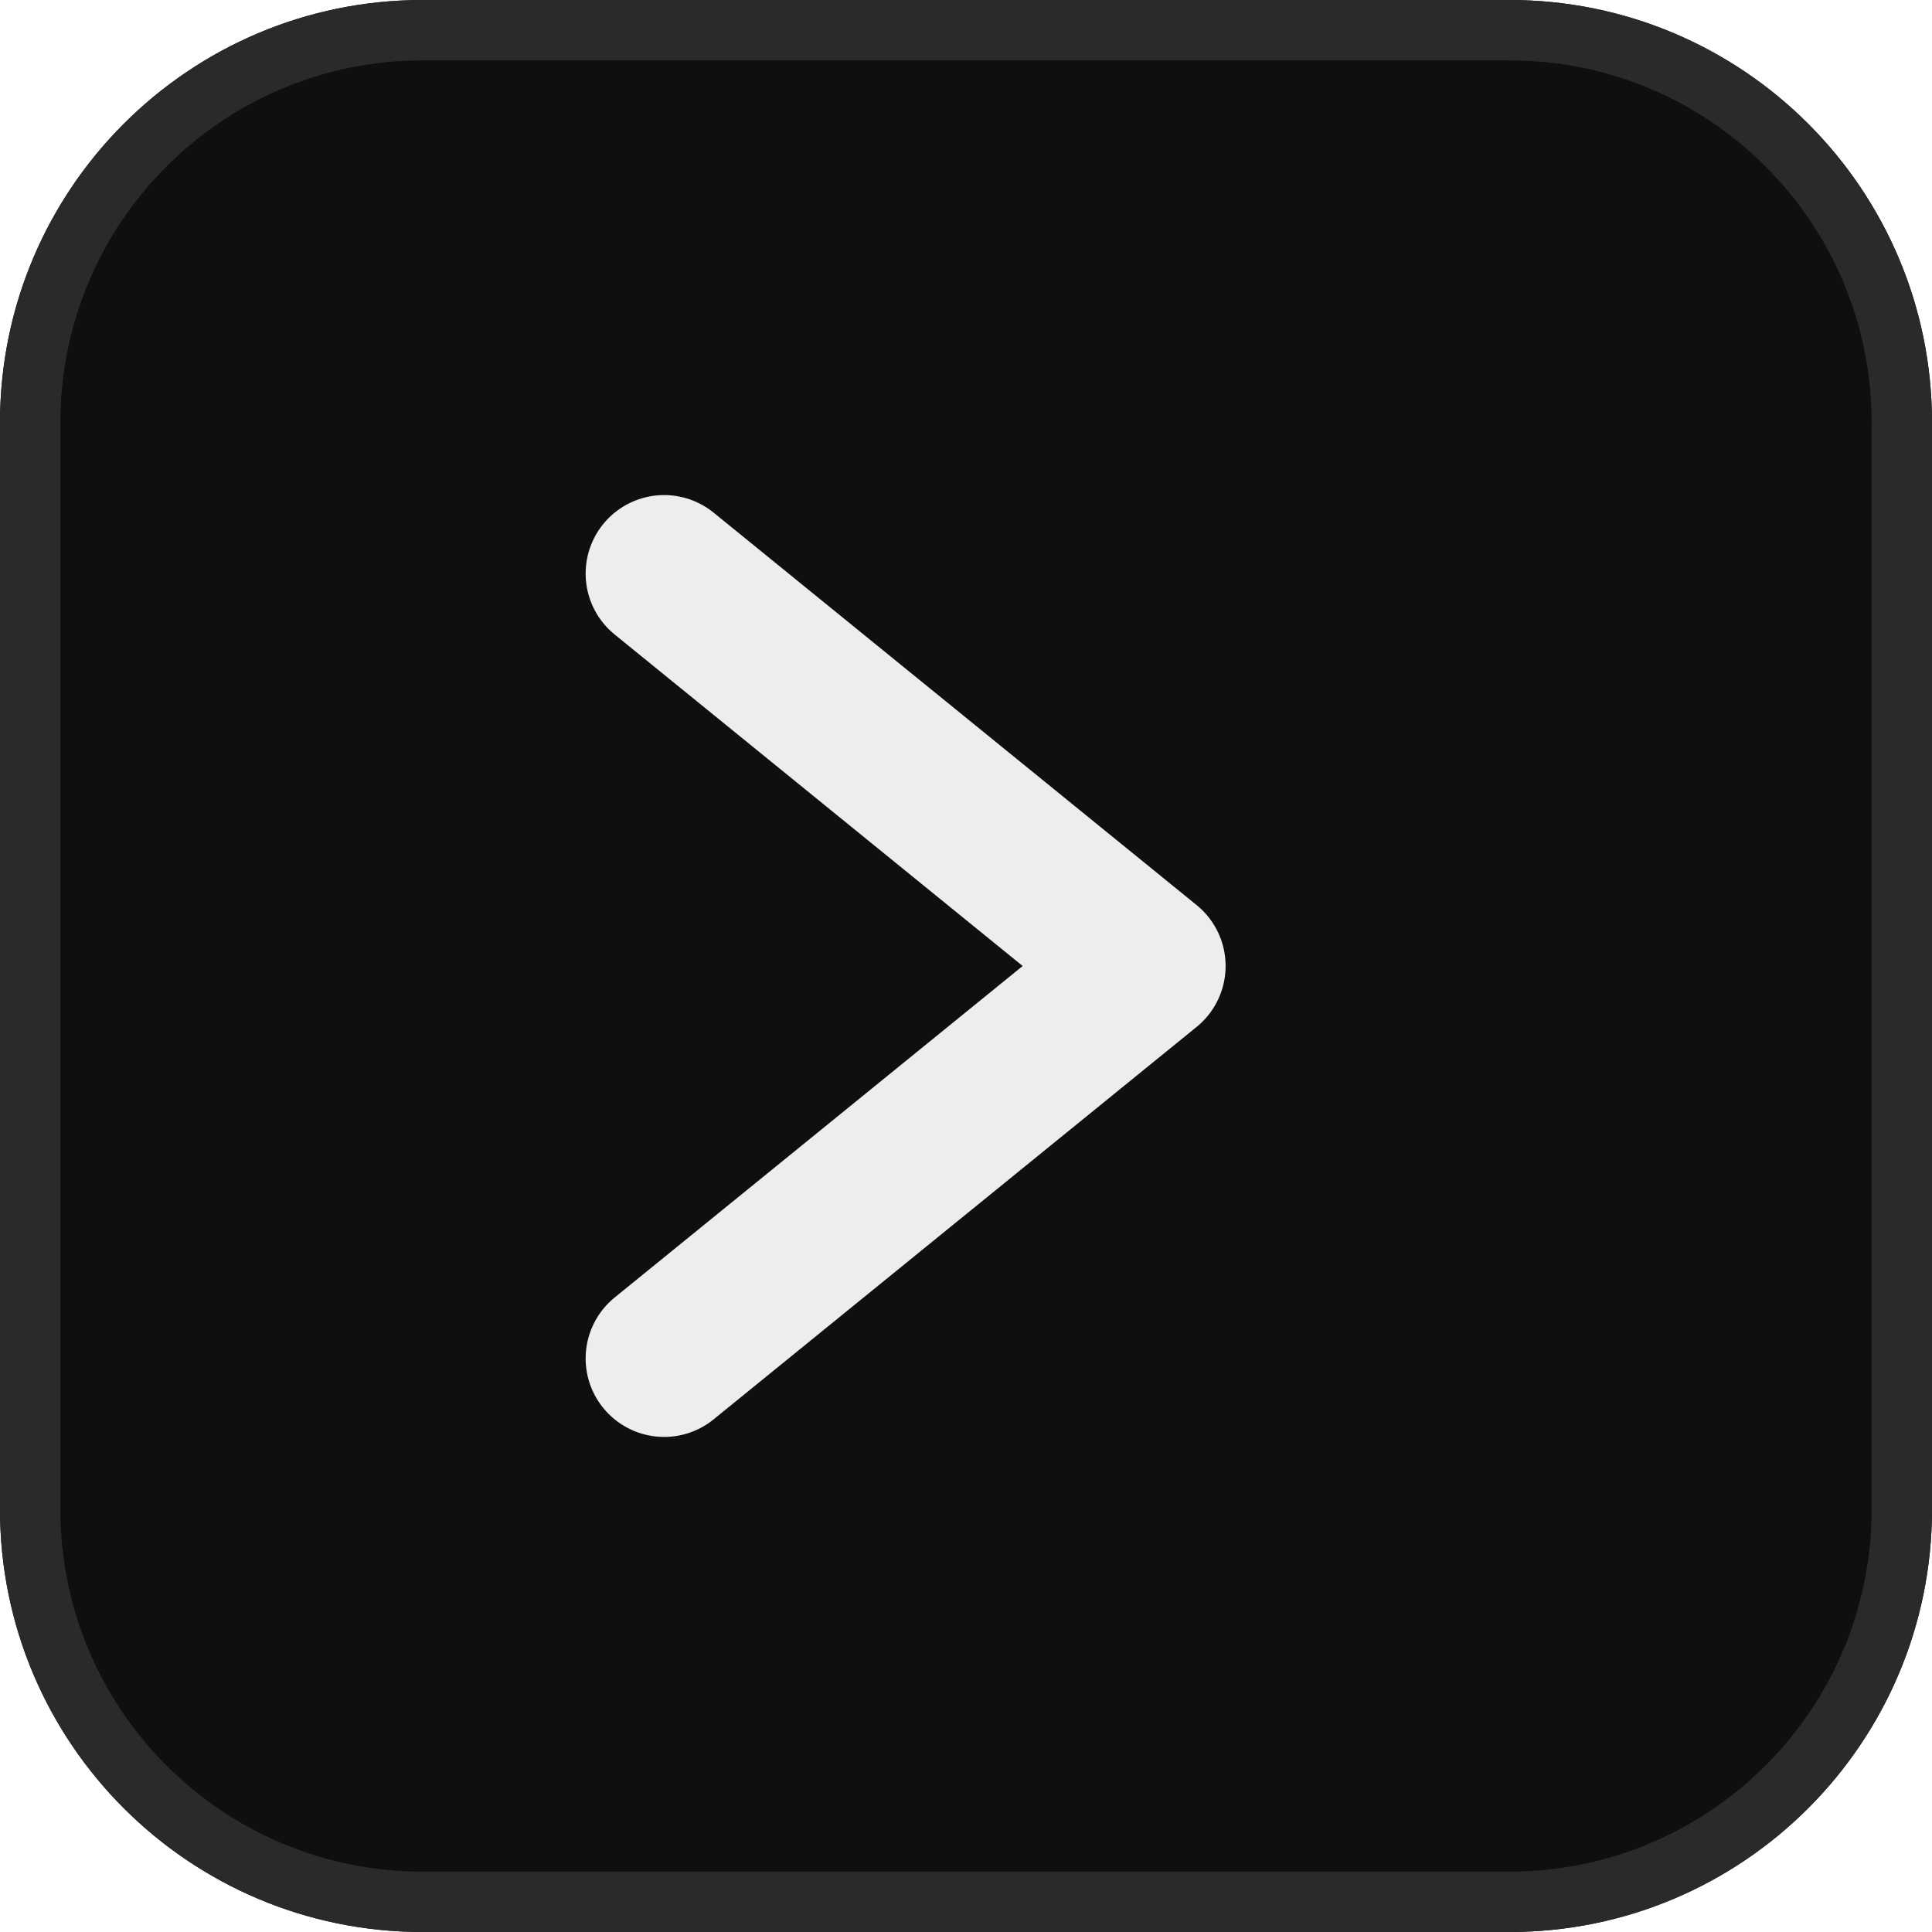
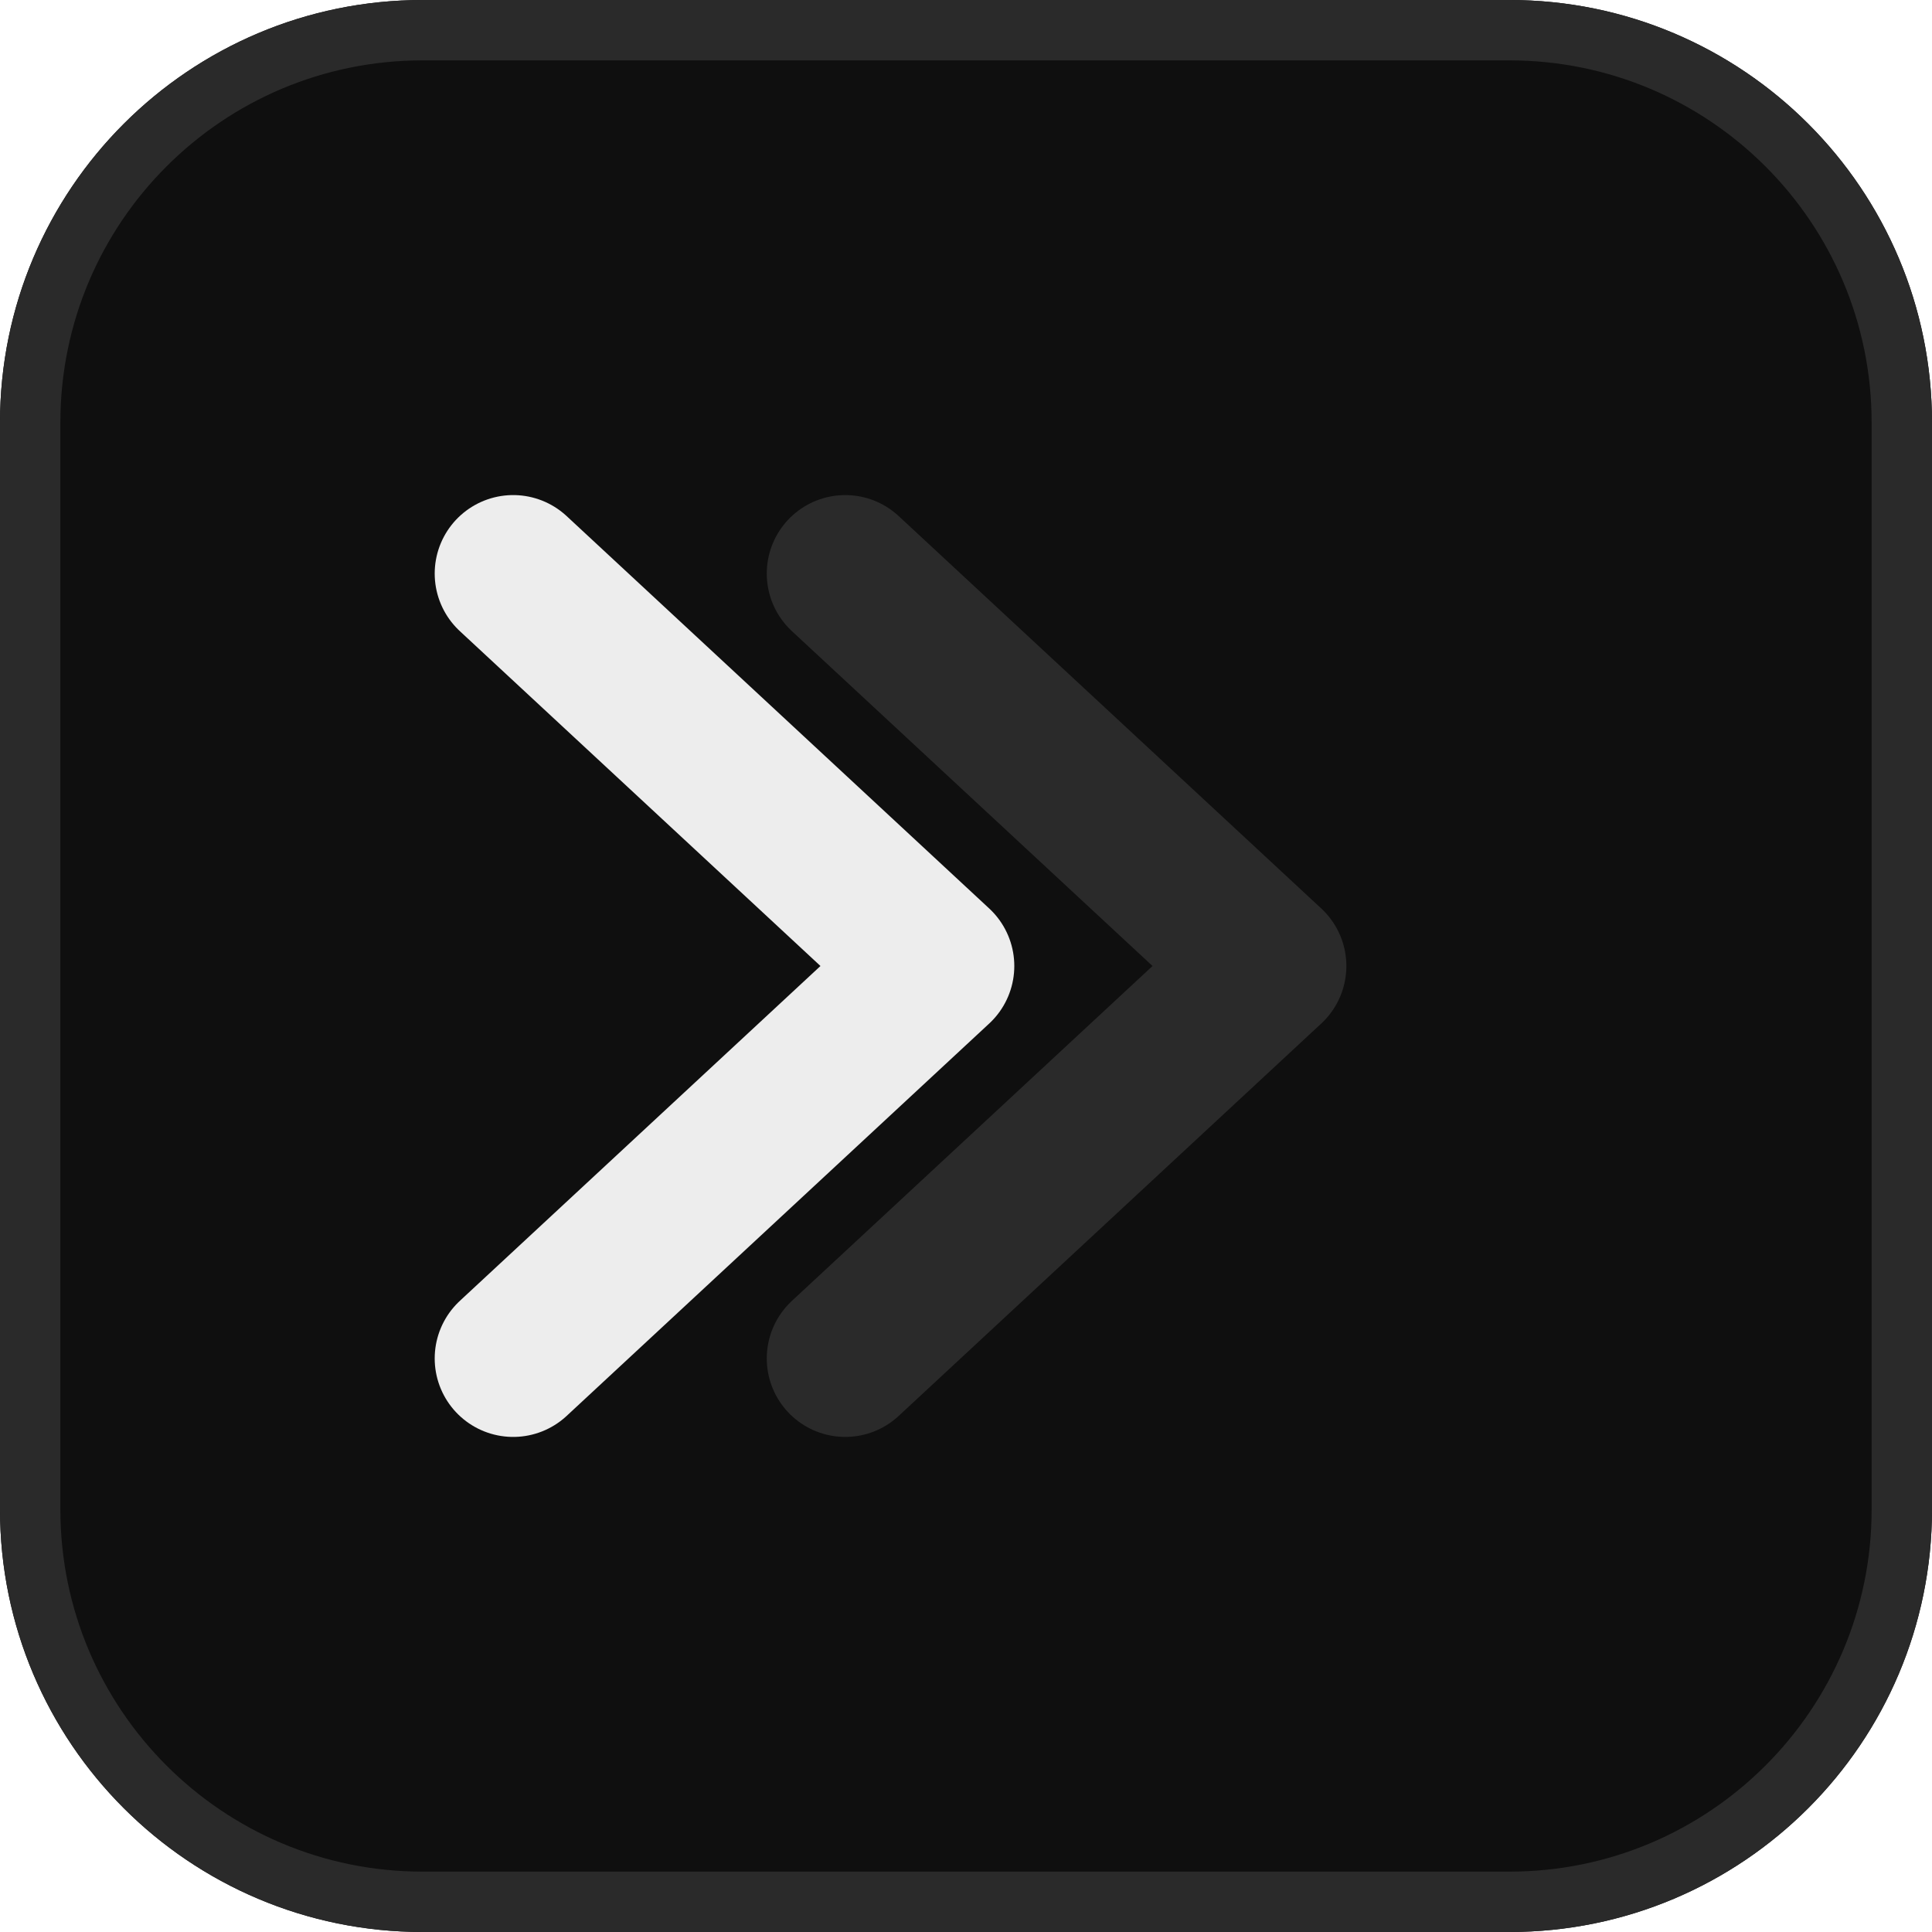
<svg xmlns="http://www.w3.org/2000/svg" viewBox="0 0 32 32">
  <rect width="32" height="32" rx="7" fill="#0f0f0f" />
  <rect x="0.5" y="0.5" width="31" height="31" rx="6.5" fill="none" stroke="#2a2a2a" />
-   <path d="M11 9.5 L19 16 L11 22.5" fill="none" stroke="#ededed" stroke-width="2.6" stroke-linecap="round" stroke-linejoin="round" />
+   <path d="M14 9.5 L21 16 L14 22.5" fill="none" stroke="#2a2a2a" stroke-width="2.6" stroke-linecap="round" stroke-linejoin="round" />
+   <path d="M8.5 9.5 L15.5 16 L8.5 22.5" fill="none" stroke="#ededed" stroke-width="2.6" stroke-linecap="round" stroke-linejoin="round" />
</svg>
